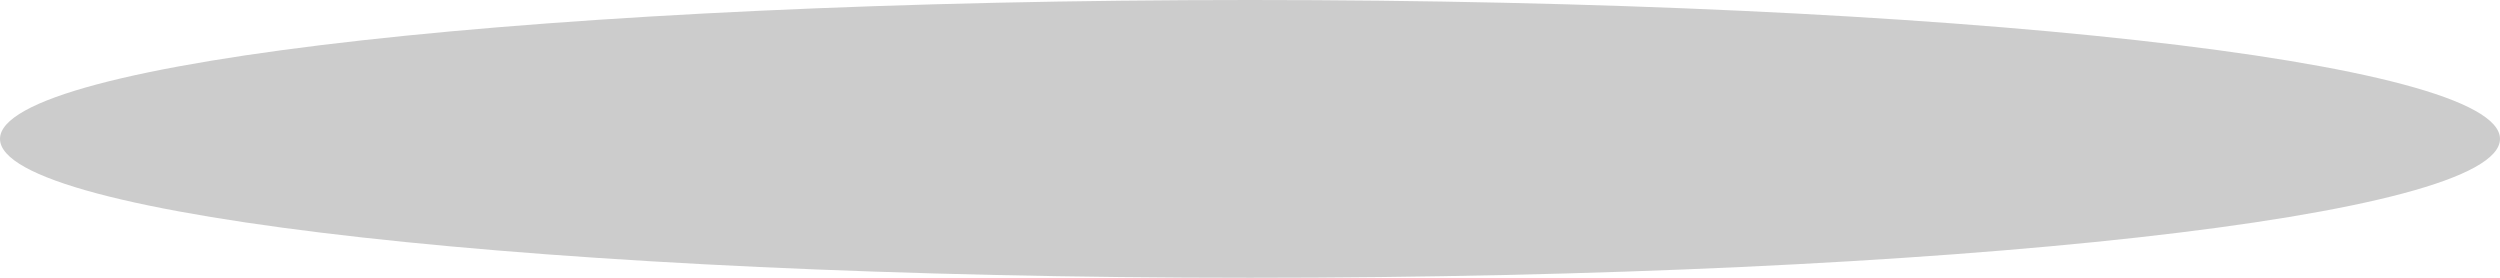
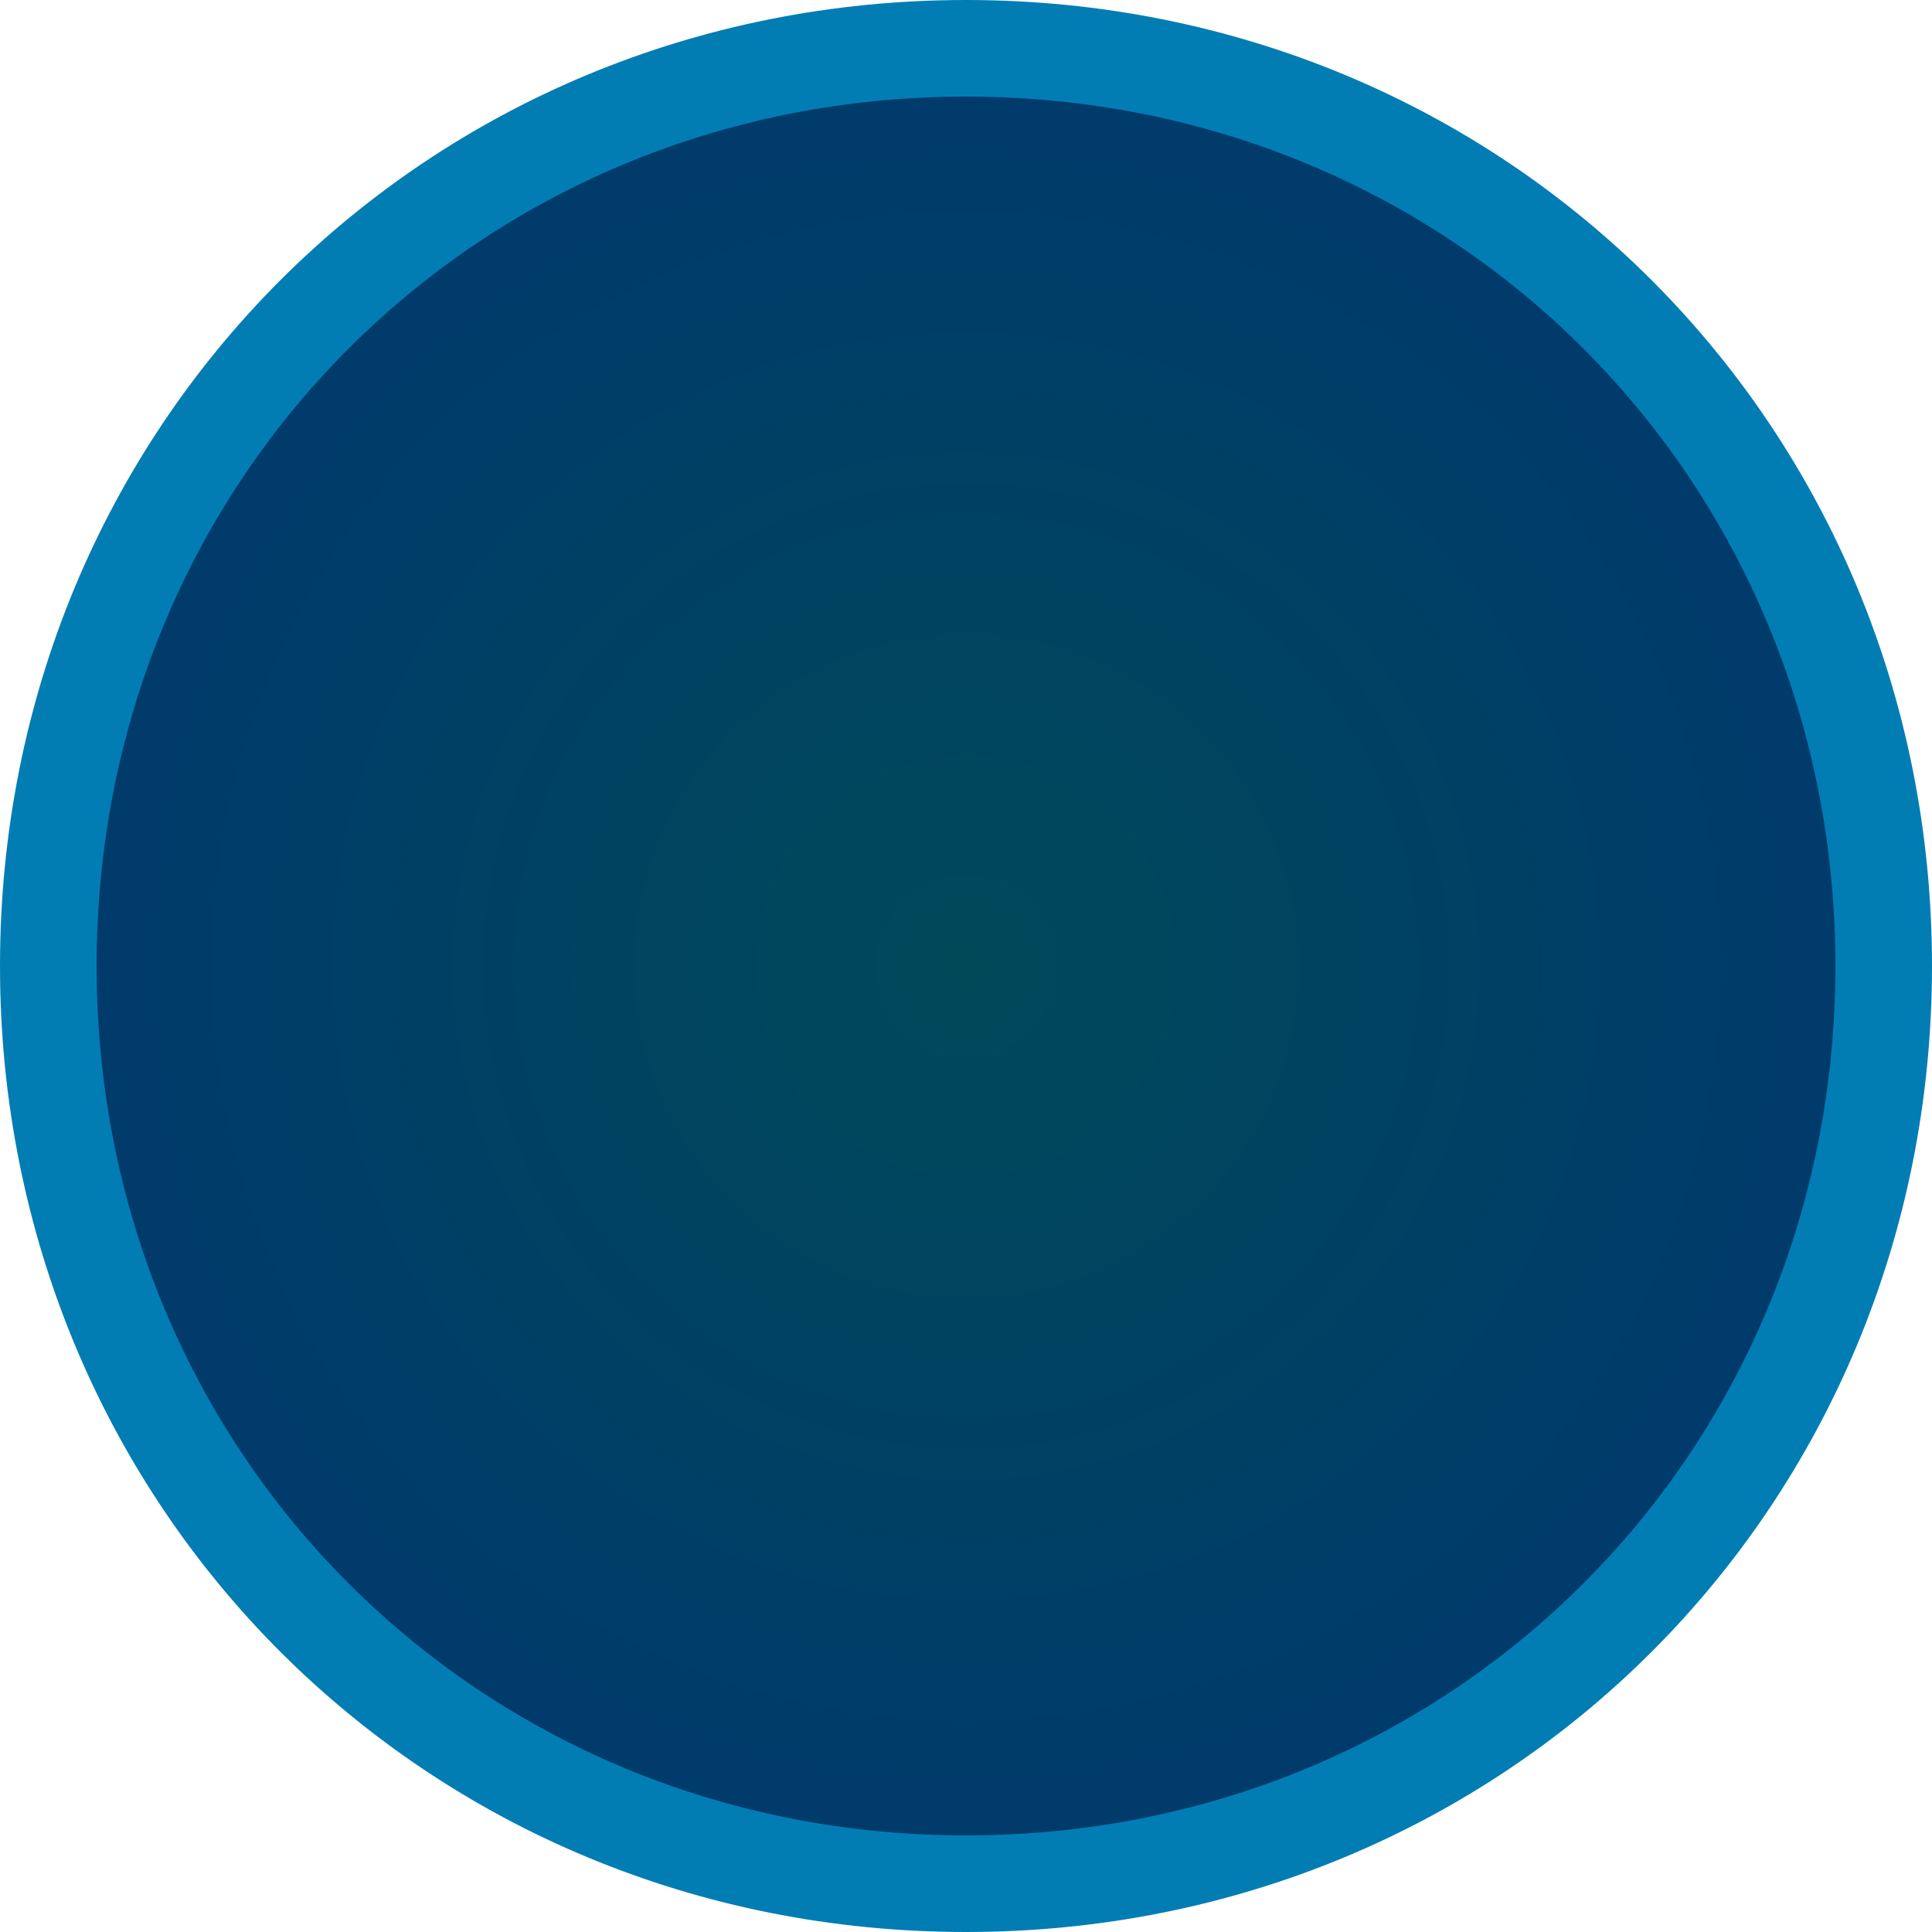
- <svg xmlns="http://www.w3.org/2000/svg" version="1.1" width="27px" height="3px">
-   <g transform="matrix(1 0 0 1 -1040 -416 )">
-     <path d="M 1053.5 416  C 1061.06 416  1067 416.66  1067 417.5  C 1067 418.34  1061.06 419  1053.5 419  C 1045.94 419  1040 418.34  1040 417.5  C 1040 416.66  1045.94 416  1053.5 416  Z " fill-rule="nonzero" fill="#000000" stroke="none" fill-opacity="0.2" />
+ <svg xmlns="http://www.w3.org/2000/svg" version="1.1" width="60px" height="60px">
+   <defs>
+     <radialGradient cx="2884" cy="1339" r="30" gradientTransform="matrix(-1 0 0 -1 5768 2678 )" gradientUnits="userSpaceOnUse" id="RadialGradient97">
+       <stop id="Stop98" stop-color="#004959" offset="0" />
+       <stop id="Stop99" stop-color="#00396e" offset="1" />
+     </radialGradient>
+   </defs>
+   <g transform="matrix(1 0 0 1 -2854 -1309 )">
+     <path d="M 2884 1311  C 2899.68 1311  2912 1323.32  2912 1339  C 2912 1354.68  2899.68 1367  2884 1367  C 2868.32 1367  2856 1354.68  2856 1339  C 2856 1323.32  2868.32 1311  2884 1311  Z " fill-rule="nonzero" fill="url(#RadialGradient97)" stroke="none" />
+     <path d="M 2884 1310.5  C 2899.96 1310.5  2912.5 1323.04  2912.5 1339  C 2912.5 1354.96  2899.96 1367.5  2884 1367.5  C 2868.04 1367.5  2855.5 1354.96  2855.5 1339  C 2855.5 1323.04  2868.04 1310.5  2884 1310.5  Z " stroke-width="3" stroke="#027db4" fill="none" />
  </g>
</svg>
